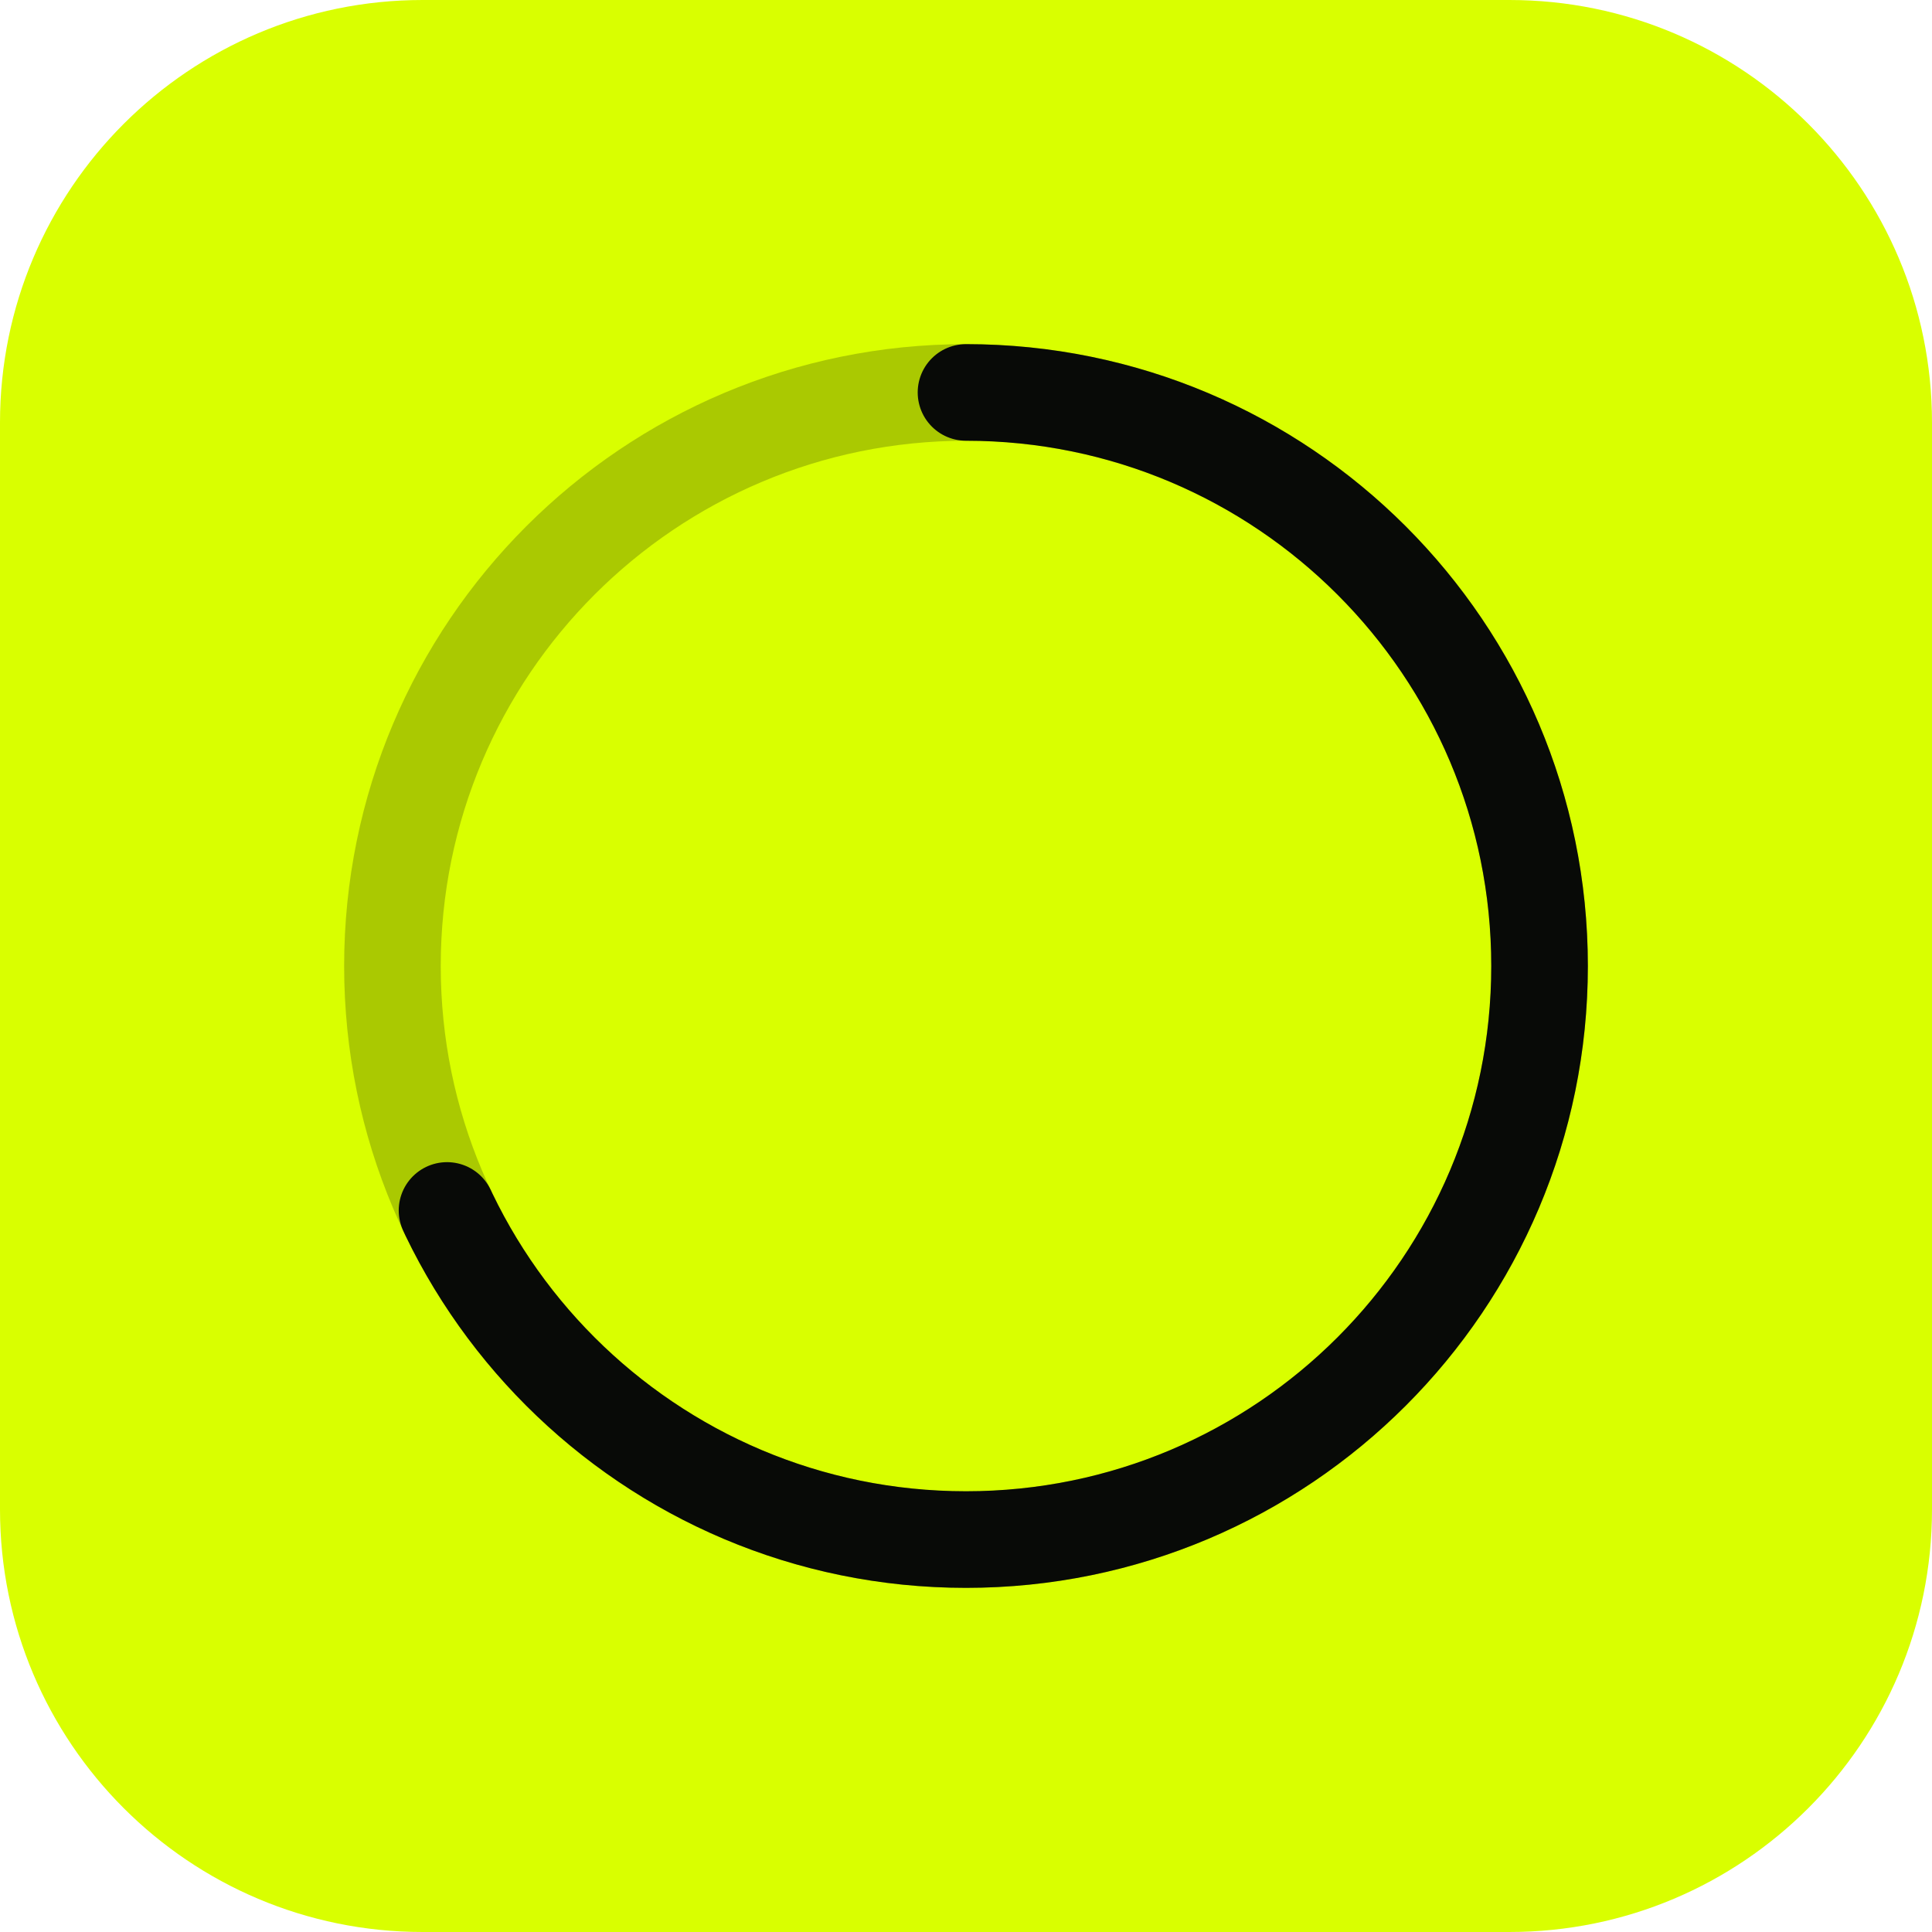
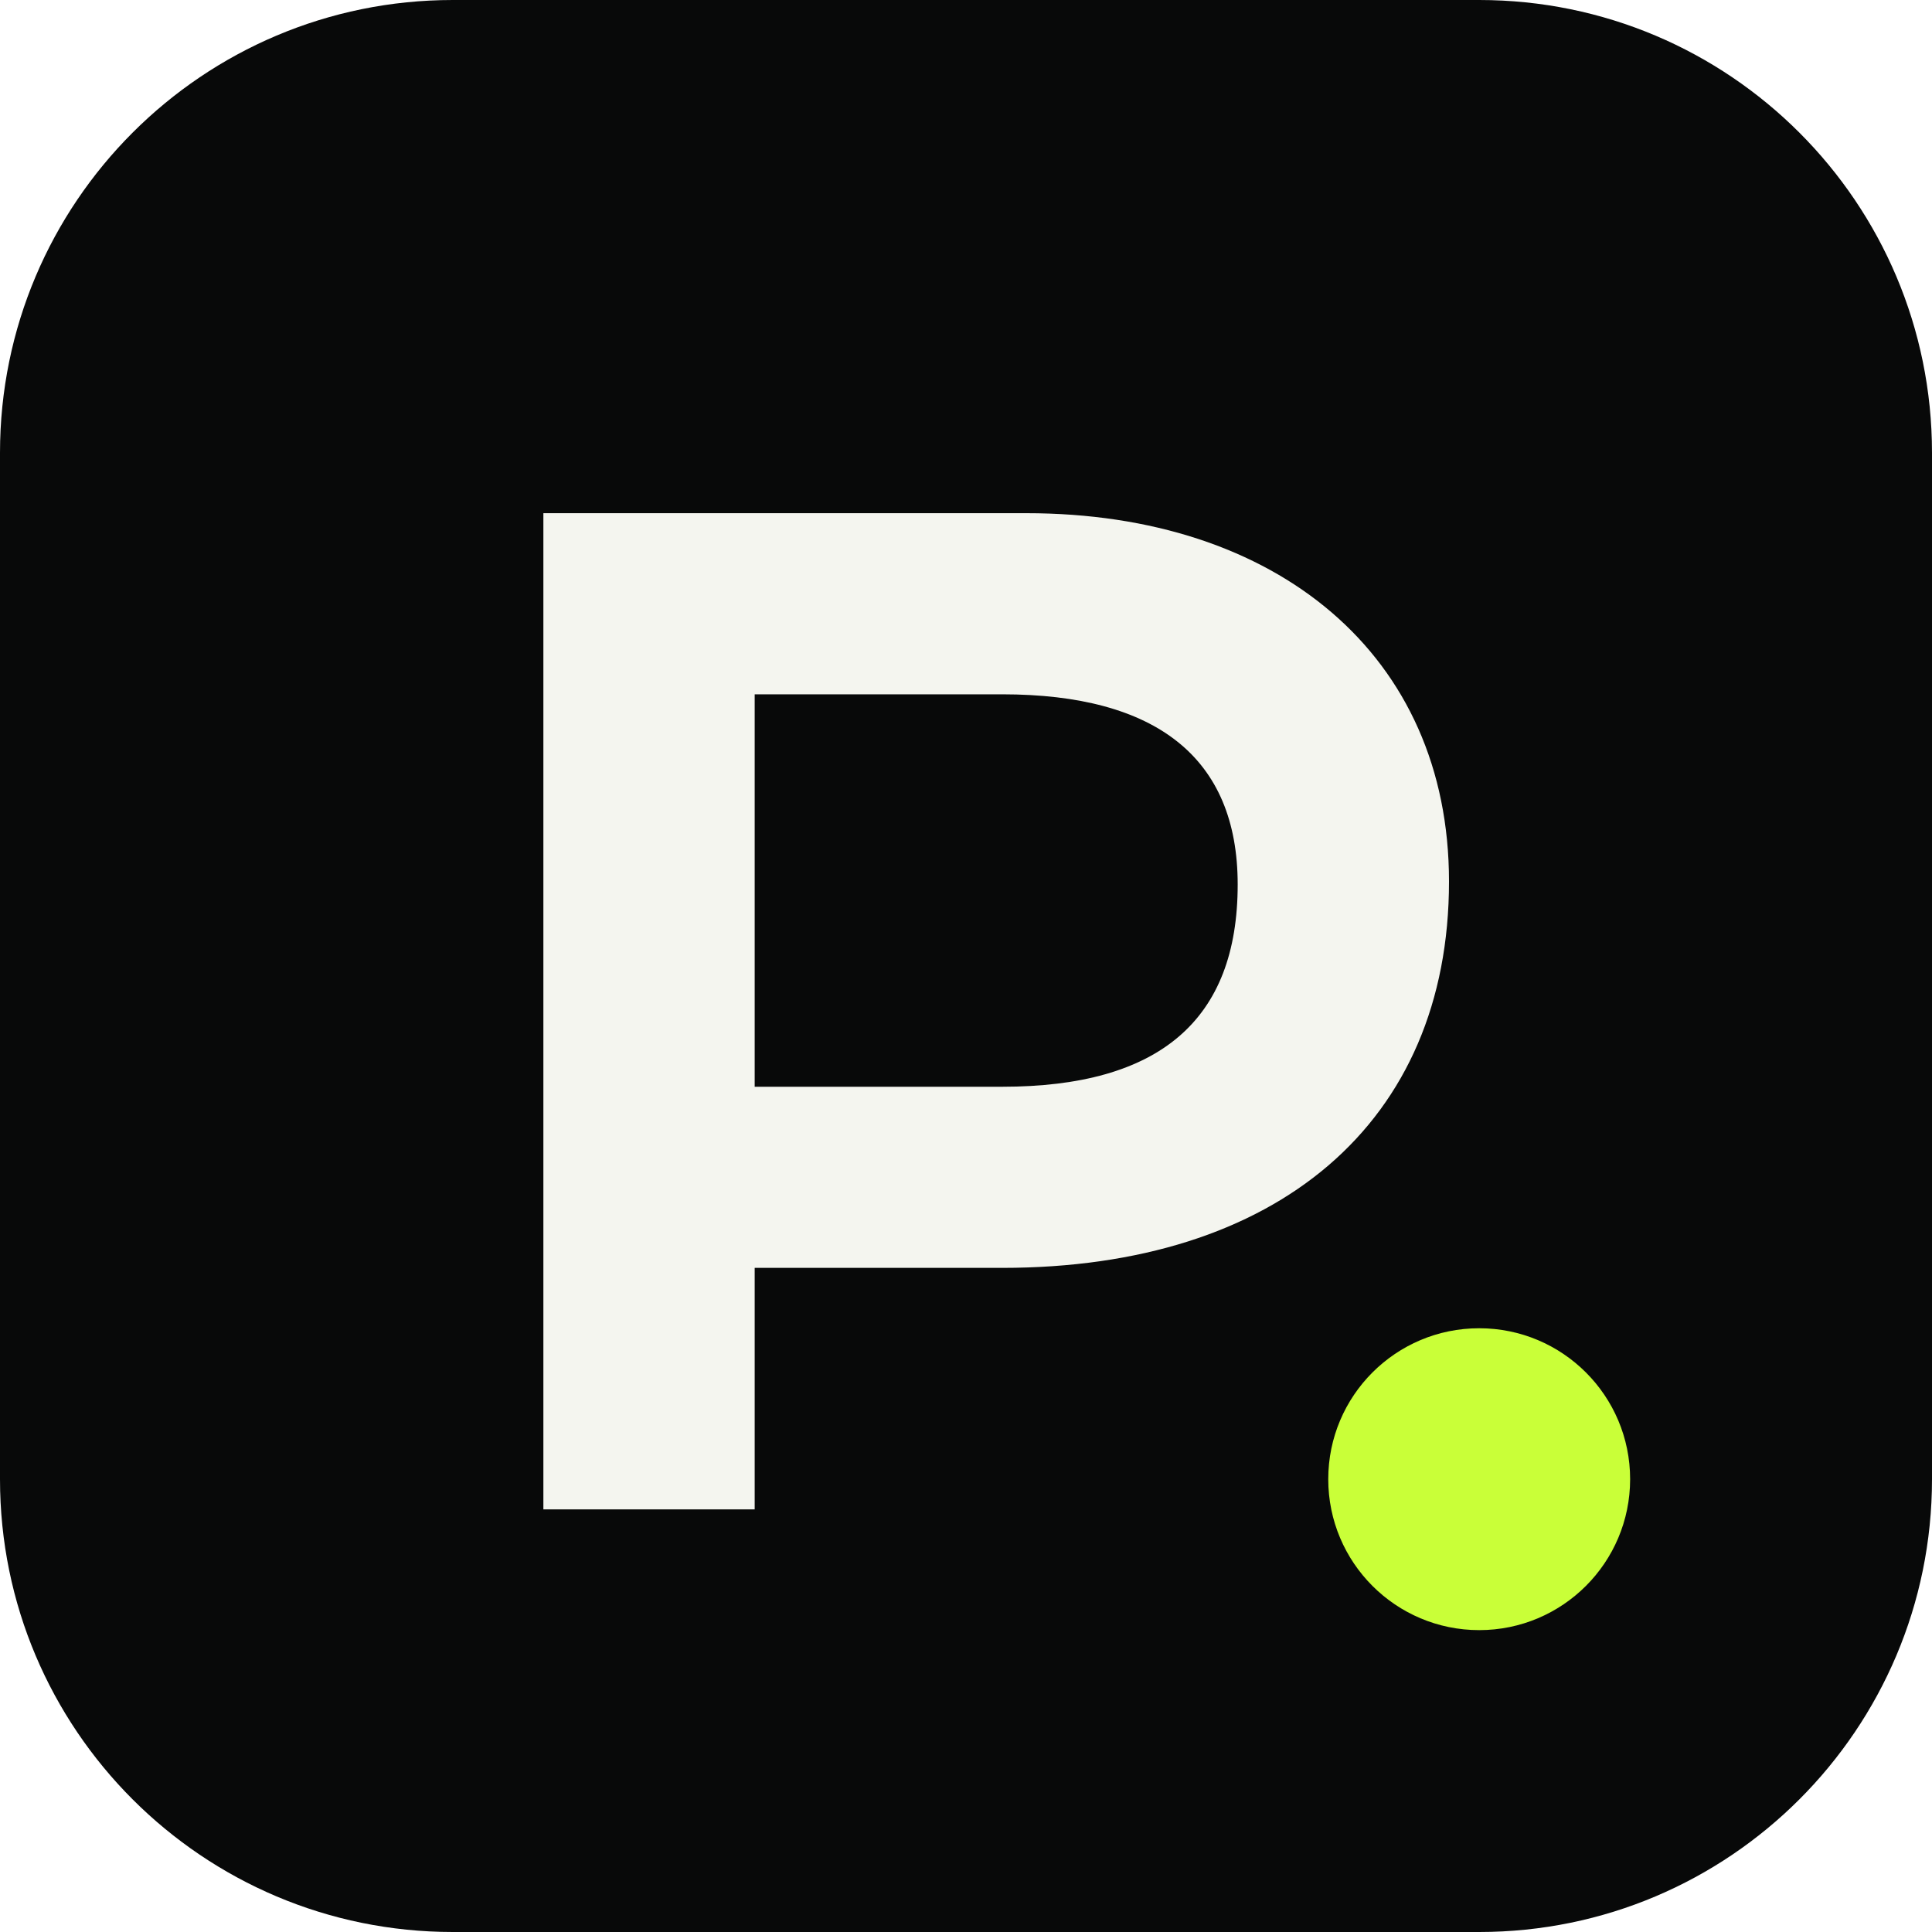
- <svg xmlns="http://www.w3.org/2000/svg" viewBox="0 0 32 32">
-   <rect width="32" height="32" rx="7" fill="#d9ff00" />
-   <g transform="rotate(-90 16 16)">
-     <circle cx="16" cy="16" r="9.5" fill="none" stroke="#080a07" stroke-opacity="0.22" stroke-width="1.6" />
-     <circle cx="16" cy="16" r="9.5" fill="none" stroke="#080a07" stroke-width="1.6" stroke-linecap="round" stroke-dasharray="59.69" stroke-dashoffset="19.1" />
-   </g>
+ <svg xmlns="http://www.w3.org/2000/svg" viewBox="0 0 64 64">
+   <rect width="64" height="64" rx="15" fill="#080909" />
+   <path d="M18 17h16c8.3 0 14 4.7 14 12.2 0 8-5.7 12.8-14.8 12.8H25v8H18V17Zm7 6v13h8.2c5.2 0 7.8-2.2 7.8-6.7 0-4.2-2.7-6.3-7.8-6.3H25Z" fill="#f4f5ef" />
+   <circle cx="49" cy="49" r="5" fill="#c9ff38" />
</svg>
